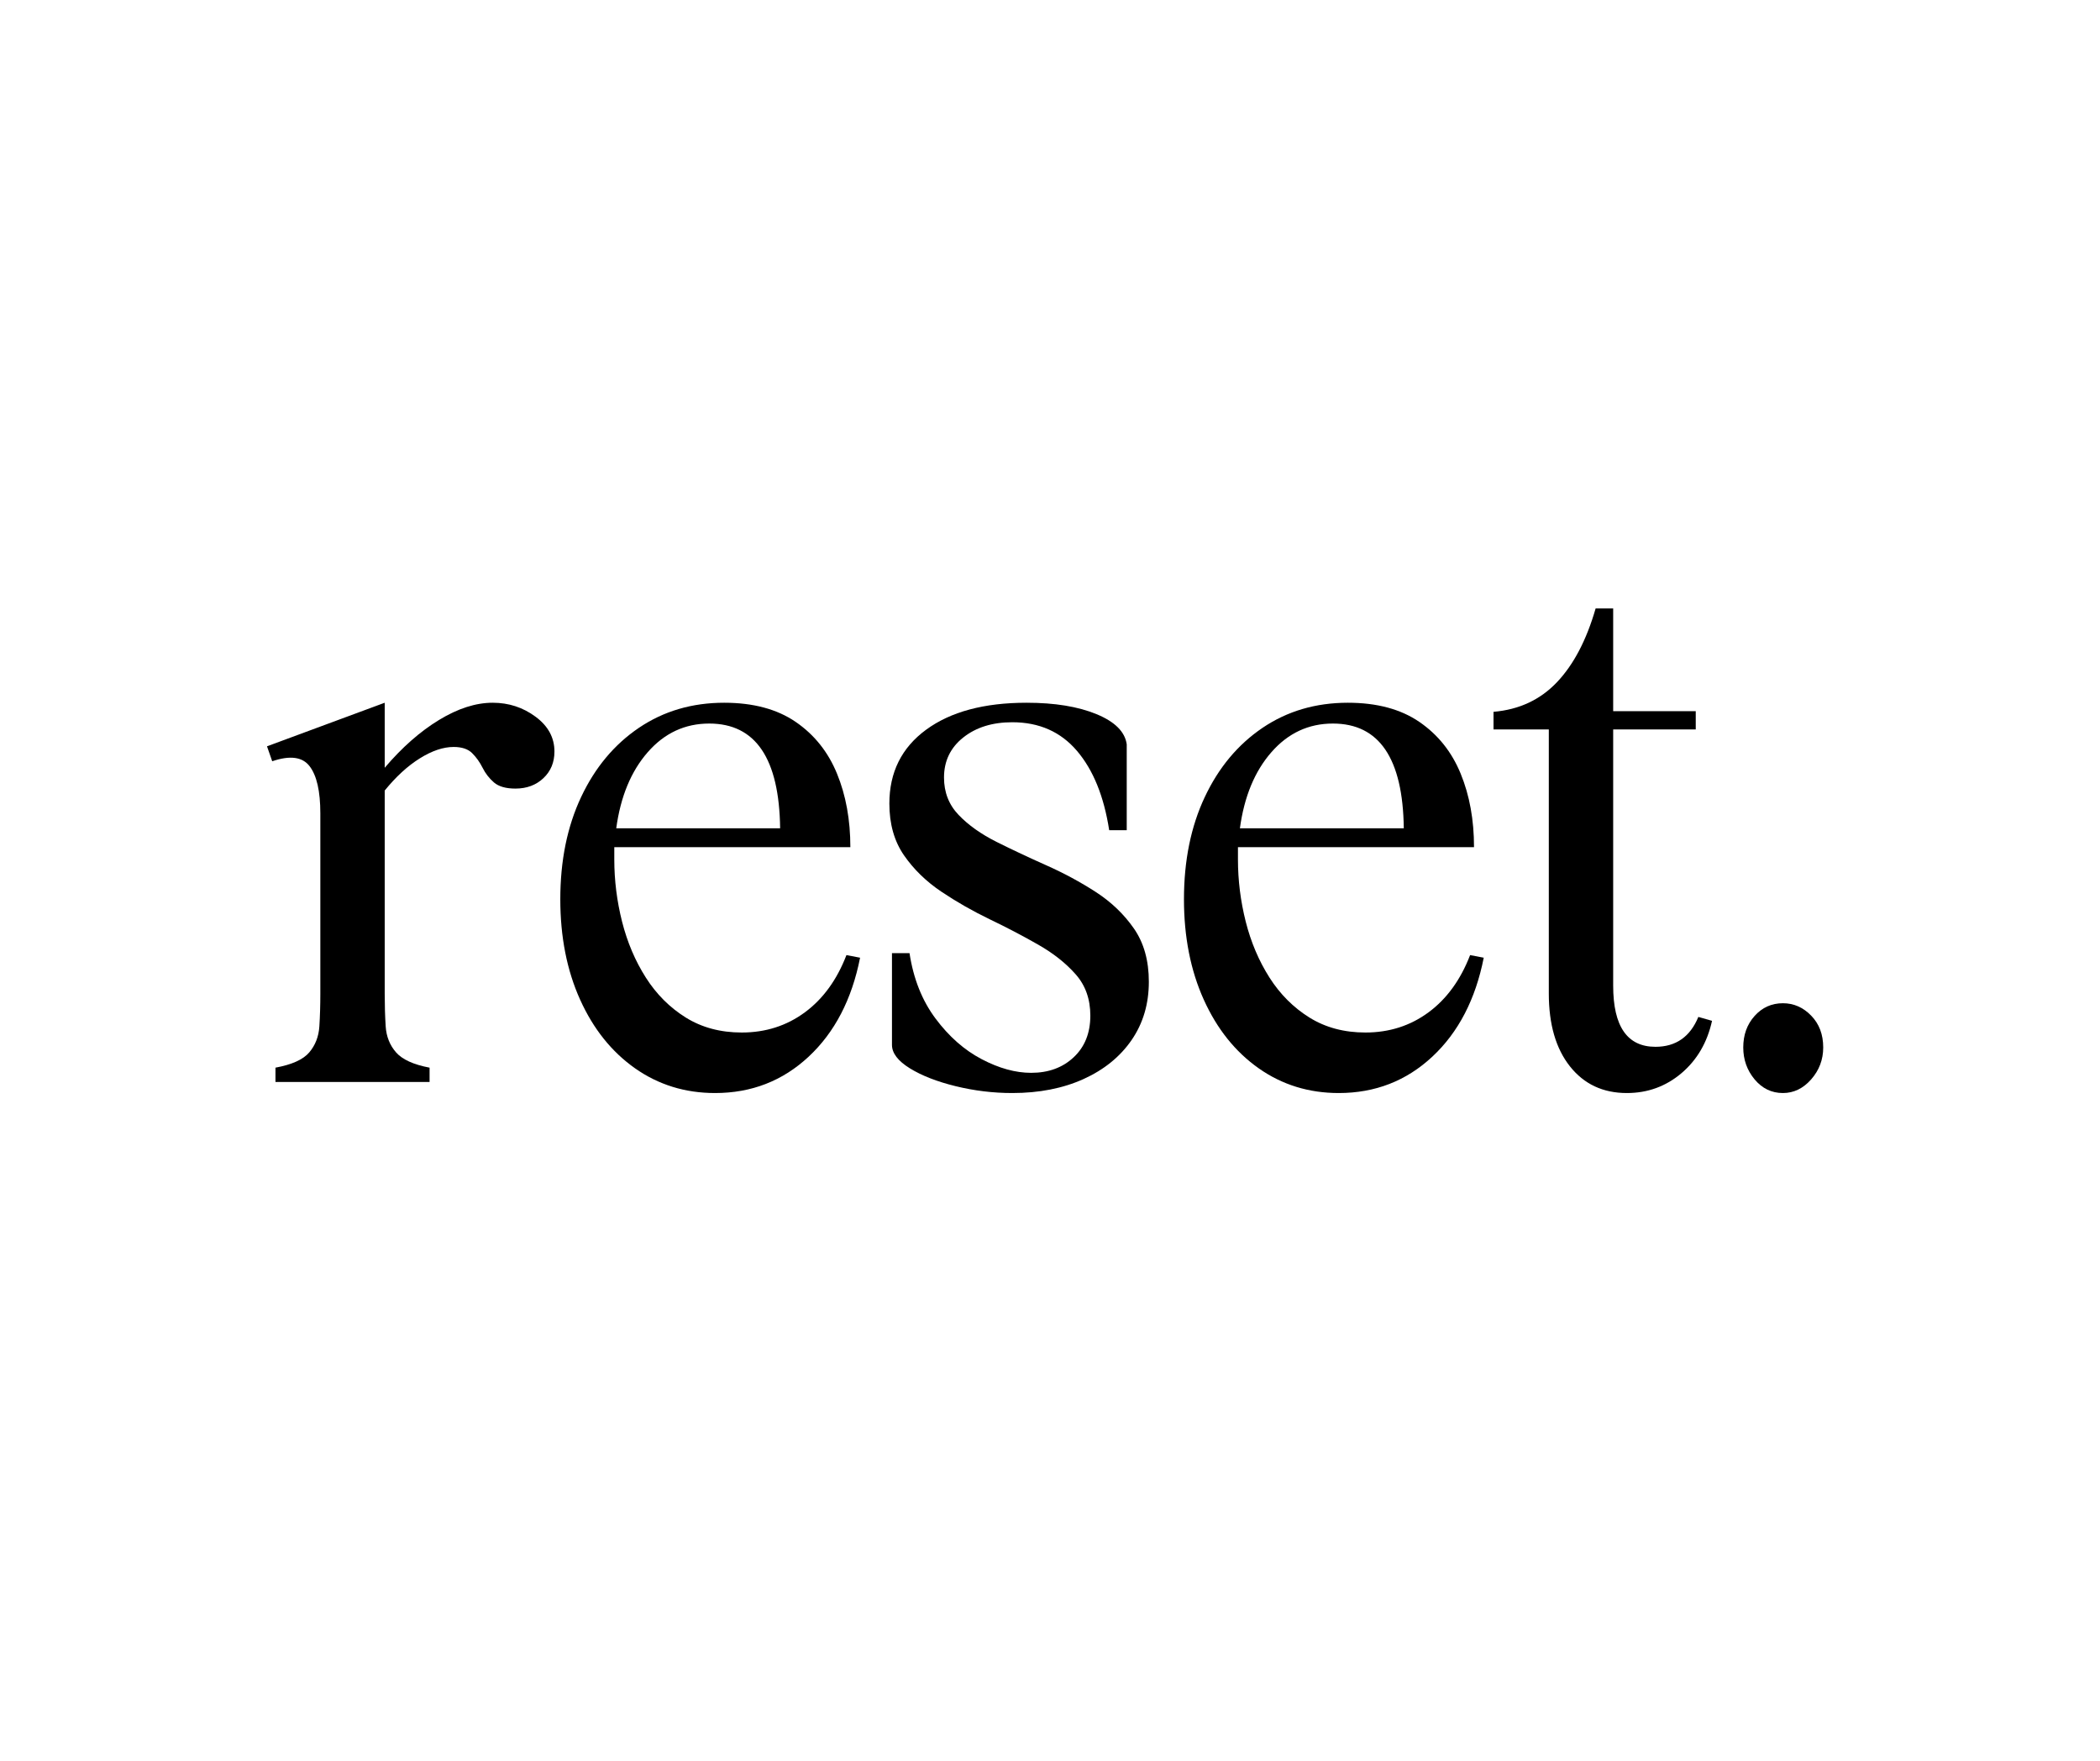
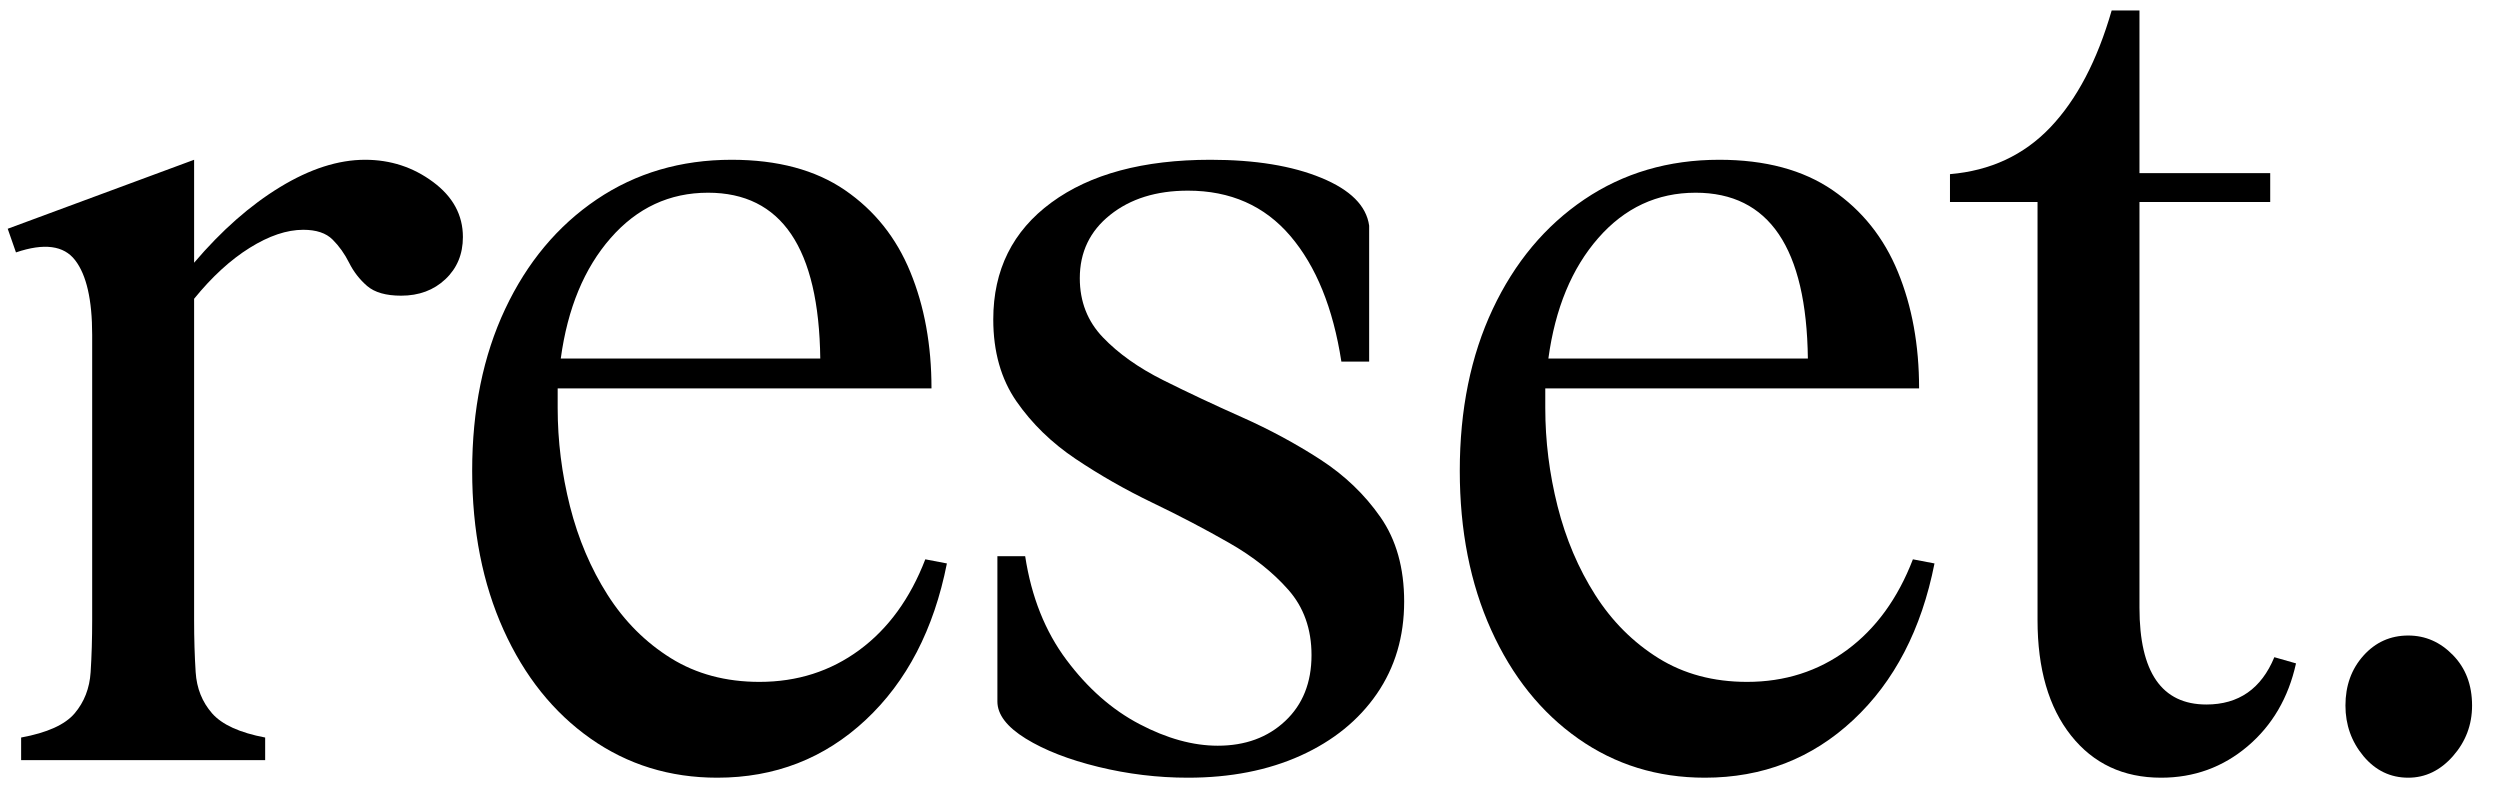
- <svg xmlns="http://www.w3.org/2000/svg" width="940" zoomAndPan="magnify" viewBox="0 0 705 591" height="788" preserveAspectRatio="xMidYMid meet" version="1.0">
+ <svg xmlns="http://www.w3.org/2000/svg" viewBox="88 202 530 170" preserveAspectRatio="xMidYMid meet">
  <defs>
    <g />
  </defs>
  <g fill="#000000" fill-opacity="1">
    <g transform="translate(89.63556, 363.1529)">
      <g>
        <path d="M 96.5 -110.906 C 96.5 -107.27 95.258 -104.285 92.781 -101.953 C 90.312 -99.629 87.188 -98.469 83.406 -98.469 C 80.195 -98.469 77.789 -99.156 76.188 -100.531 C 74.594 -101.914 73.32 -103.555 72.375 -105.453 C 71.426 -107.348 70.258 -108.984 68.875 -110.359 C 67.5 -111.742 65.426 -112.438 62.656 -112.438 C 59.164 -112.438 55.379 -111.16 51.297 -108.609 C 47.223 -106.066 43.297 -102.469 39.516 -97.812 L 39.516 -29.688 C 39.516 -25.758 39.625 -22.082 39.844 -18.656 C 40.062 -15.238 41.223 -12.328 43.328 -9.922 C 45.441 -7.523 49.191 -5.816 54.578 -4.797 L 54.578 0 L 2.844 0 L 2.844 -4.797 C 8.375 -5.816 12.156 -7.523 14.188 -9.922 C 16.227 -12.328 17.359 -15.238 17.578 -18.656 C 17.797 -22.082 17.906 -25.758 17.906 -29.688 L 17.906 -90.172 C 17.906 -97.586 16.703 -102.859 14.297 -105.984 C 11.898 -109.117 7.719 -109.672 1.75 -107.641 L 0 -112.656 L 39.516 -127.281 L 39.516 -105.453 C 45.336 -112.297 51.414 -117.645 57.75 -121.5 C 64.082 -125.352 70.086 -127.281 75.766 -127.281 C 81.148 -127.281 85.953 -125.711 90.172 -122.578 C 94.391 -119.453 96.5 -115.562 96.5 -110.906 Z M 96.5 -110.906 " />
      </g>
    </g>
  </g>
  <g fill="#000000" fill-opacity="1">
    <g transform="translate(187.0076, 363.1529)">
      <g>
        <path d="M 19.875 -85.141 L 74.891 -85.141 C 74.598 -108.578 66.664 -120.297 51.094 -120.297 C 42.938 -120.297 36.055 -117.094 30.453 -110.688 C 24.848 -104.289 21.32 -95.773 19.875 -85.141 Z M 97.156 -42.578 L 101.734 -41.703 C 98.973 -27.723 93.223 -16.656 84.484 -8.5 C 75.754 -0.352 65.273 3.719 53.047 3.719 C 43.004 3.719 34.051 0.953 26.188 -4.578 C 18.332 -10.109 12.188 -17.785 7.75 -27.609 C 3.312 -37.441 1.094 -48.688 1.094 -61.344 C 1.094 -74.301 3.422 -85.727 8.078 -95.625 C 12.734 -105.52 19.207 -113.27 27.5 -118.875 C 35.801 -124.477 45.336 -127.281 56.109 -127.281 C 65.859 -127.281 73.863 -125.133 80.125 -120.844 C 86.383 -116.551 91.004 -110.766 93.984 -103.484 C 96.973 -96.211 98.469 -87.988 98.469 -78.812 L 19.219 -78.812 L 19.219 -74.672 C 19.219 -67.68 20.086 -60.727 21.828 -53.812 C 23.578 -46.906 26.234 -40.648 29.797 -35.047 C 33.367 -29.441 37.848 -24.961 43.234 -21.609 C 48.617 -18.266 54.875 -16.594 62 -16.594 C 70.008 -16.594 77.07 -18.848 83.188 -23.359 C 89.301 -27.867 93.957 -34.273 97.156 -42.578 Z M 97.156 -42.578 " />
      </g>
    </g>
  </g>
  <g fill="#000000" fill-opacity="1">
    <g transform="translate(297.479, 363.1529)">
      <g>
        <path d="M 80.781 -113.312 L 80.781 -84.5 L 74.891 -84.5 C 73.141 -95.844 69.535 -104.719 64.078 -111.125 C 58.617 -117.531 51.379 -120.734 42.359 -120.734 C 35.66 -120.734 30.164 -119.02 25.875 -115.594 C 21.582 -112.176 19.438 -107.703 19.438 -102.172 C 19.438 -97.223 21.07 -93.039 24.344 -89.625 C 27.613 -86.207 31.867 -83.188 37.109 -80.562 C 42.348 -77.945 47.914 -75.328 53.812 -72.703 C 59.707 -70.078 65.238 -67.094 70.406 -63.75 C 75.57 -60.406 79.828 -56.332 83.172 -51.531 C 86.523 -46.727 88.203 -40.758 88.203 -33.625 C 88.203 -26.195 86.273 -19.68 82.422 -14.078 C 78.566 -8.473 73.18 -4.102 66.266 -0.969 C 59.348 2.156 51.379 3.719 42.359 3.719 C 35.953 3.719 29.617 2.953 23.359 1.422 C 17.098 -0.109 11.969 -2.109 7.969 -4.578 C 3.969 -7.055 1.969 -9.676 1.969 -12.438 L 1.969 -43.234 L 7.859 -43.234 C 9.172 -34.641 12.082 -27.32 16.594 -21.281 C 21.102 -15.238 26.27 -10.691 32.094 -7.641 C 37.914 -4.586 43.445 -3.062 48.688 -3.062 C 54.508 -3.062 59.273 -4.805 62.984 -8.297 C 66.703 -11.785 68.562 -16.441 68.562 -22.266 C 68.562 -27.797 66.922 -32.414 63.641 -36.125 C 60.367 -39.844 56.188 -43.156 51.094 -46.062 C 46 -48.977 40.578 -51.816 34.828 -54.578 C 29.078 -57.348 23.656 -60.441 18.562 -63.859 C 13.469 -67.273 9.281 -71.348 6 -76.078 C 2.727 -80.816 1.094 -86.602 1.094 -93.438 C 1.094 -103.926 5.203 -112.188 13.422 -118.219 C 21.648 -124.258 32.895 -127.281 47.156 -127.281 C 56.613 -127.281 64.438 -126.004 70.625 -123.453 C 76.812 -120.91 80.195 -117.531 80.781 -113.312 Z M 80.781 -113.312 " />
      </g>
    </g>
  </g>
  <g fill="#000000" fill-opacity="1">
    <g transform="translate(396.3794, 363.1529)">
      <g>
        <path d="M 19.875 -85.141 L 74.891 -85.141 C 74.598 -108.578 66.664 -120.297 51.094 -120.297 C 42.938 -120.297 36.055 -117.094 30.453 -110.688 C 24.848 -104.289 21.32 -95.773 19.875 -85.141 Z M 97.156 -42.578 L 101.734 -41.703 C 98.973 -27.723 93.223 -16.656 84.484 -8.5 C 75.754 -0.352 65.273 3.719 53.047 3.719 C 43.004 3.719 34.051 0.953 26.188 -4.578 C 18.332 -10.109 12.188 -17.785 7.75 -27.609 C 3.312 -37.441 1.094 -48.688 1.094 -61.344 C 1.094 -74.301 3.422 -85.727 8.078 -95.625 C 12.734 -105.52 19.207 -113.27 27.5 -118.875 C 35.801 -124.477 45.336 -127.281 56.109 -127.281 C 65.859 -127.281 73.863 -125.133 80.125 -120.844 C 86.383 -116.551 91.004 -110.766 93.984 -103.484 C 96.973 -96.211 98.469 -87.988 98.469 -78.812 L 19.219 -78.812 L 19.219 -74.672 C 19.219 -67.68 20.086 -60.727 21.828 -53.812 C 23.578 -46.906 26.234 -40.648 29.797 -35.047 C 33.367 -29.441 37.848 -24.961 43.234 -21.609 C 48.617 -18.266 54.875 -16.594 62 -16.594 C 70.008 -16.594 77.07 -18.848 83.188 -23.359 C 89.301 -27.867 93.957 -34.273 97.156 -42.578 Z M 97.156 -42.578 " />
      </g>
    </g>
  </g>
  <g fill="#000000" fill-opacity="1">
    <g transform="translate(500.3011, 363.1529)">
      <g>
        <path d="M 41.266 -158.938 L 41.266 -124.453 L 68.984 -124.453 L 68.984 -118.328 L 41.266 -118.328 L 41.266 -32.312 C 41.266 -18.633 45.992 -11.797 55.453 -11.797 C 62.297 -11.797 67.098 -15.141 69.859 -21.828 L 74.453 -20.516 C 72.848 -13.242 69.426 -7.383 64.188 -2.938 C 58.945 1.5 52.832 3.719 45.844 3.719 C 37.844 3.719 31.477 0.734 26.75 -5.234 C 22.02 -11.203 19.656 -19.352 19.656 -29.688 L 19.656 -118.328 L 1.094 -118.328 L 1.094 -124.234 C 9.676 -124.961 16.77 -128.27 22.375 -134.156 C 27.977 -140.051 32.312 -148.312 35.375 -158.938 Z M 41.266 -158.938 " />
      </g>
    </g>
  </g>
  <g fill="#000000" fill-opacity="1">
    <g transform="translate(581.9539, 363.1529)">
      <g>
        <path d="M 16.594 -26.422 C 20.227 -26.422 23.391 -25.035 26.078 -22.266 C 28.773 -19.504 30.125 -15.941 30.125 -11.578 C 30.125 -7.492 28.773 -3.922 26.078 -0.859 C 23.391 2.191 20.227 3.719 16.594 3.719 C 12.812 3.719 9.645 2.191 7.094 -0.859 C 4.551 -3.922 3.281 -7.492 3.281 -11.578 C 3.281 -15.797 4.551 -19.32 7.094 -22.156 C 9.645 -25 12.812 -26.422 16.594 -26.422 Z M 16.594 -26.422 " />
      </g>
    </g>
  </g>
</svg>
